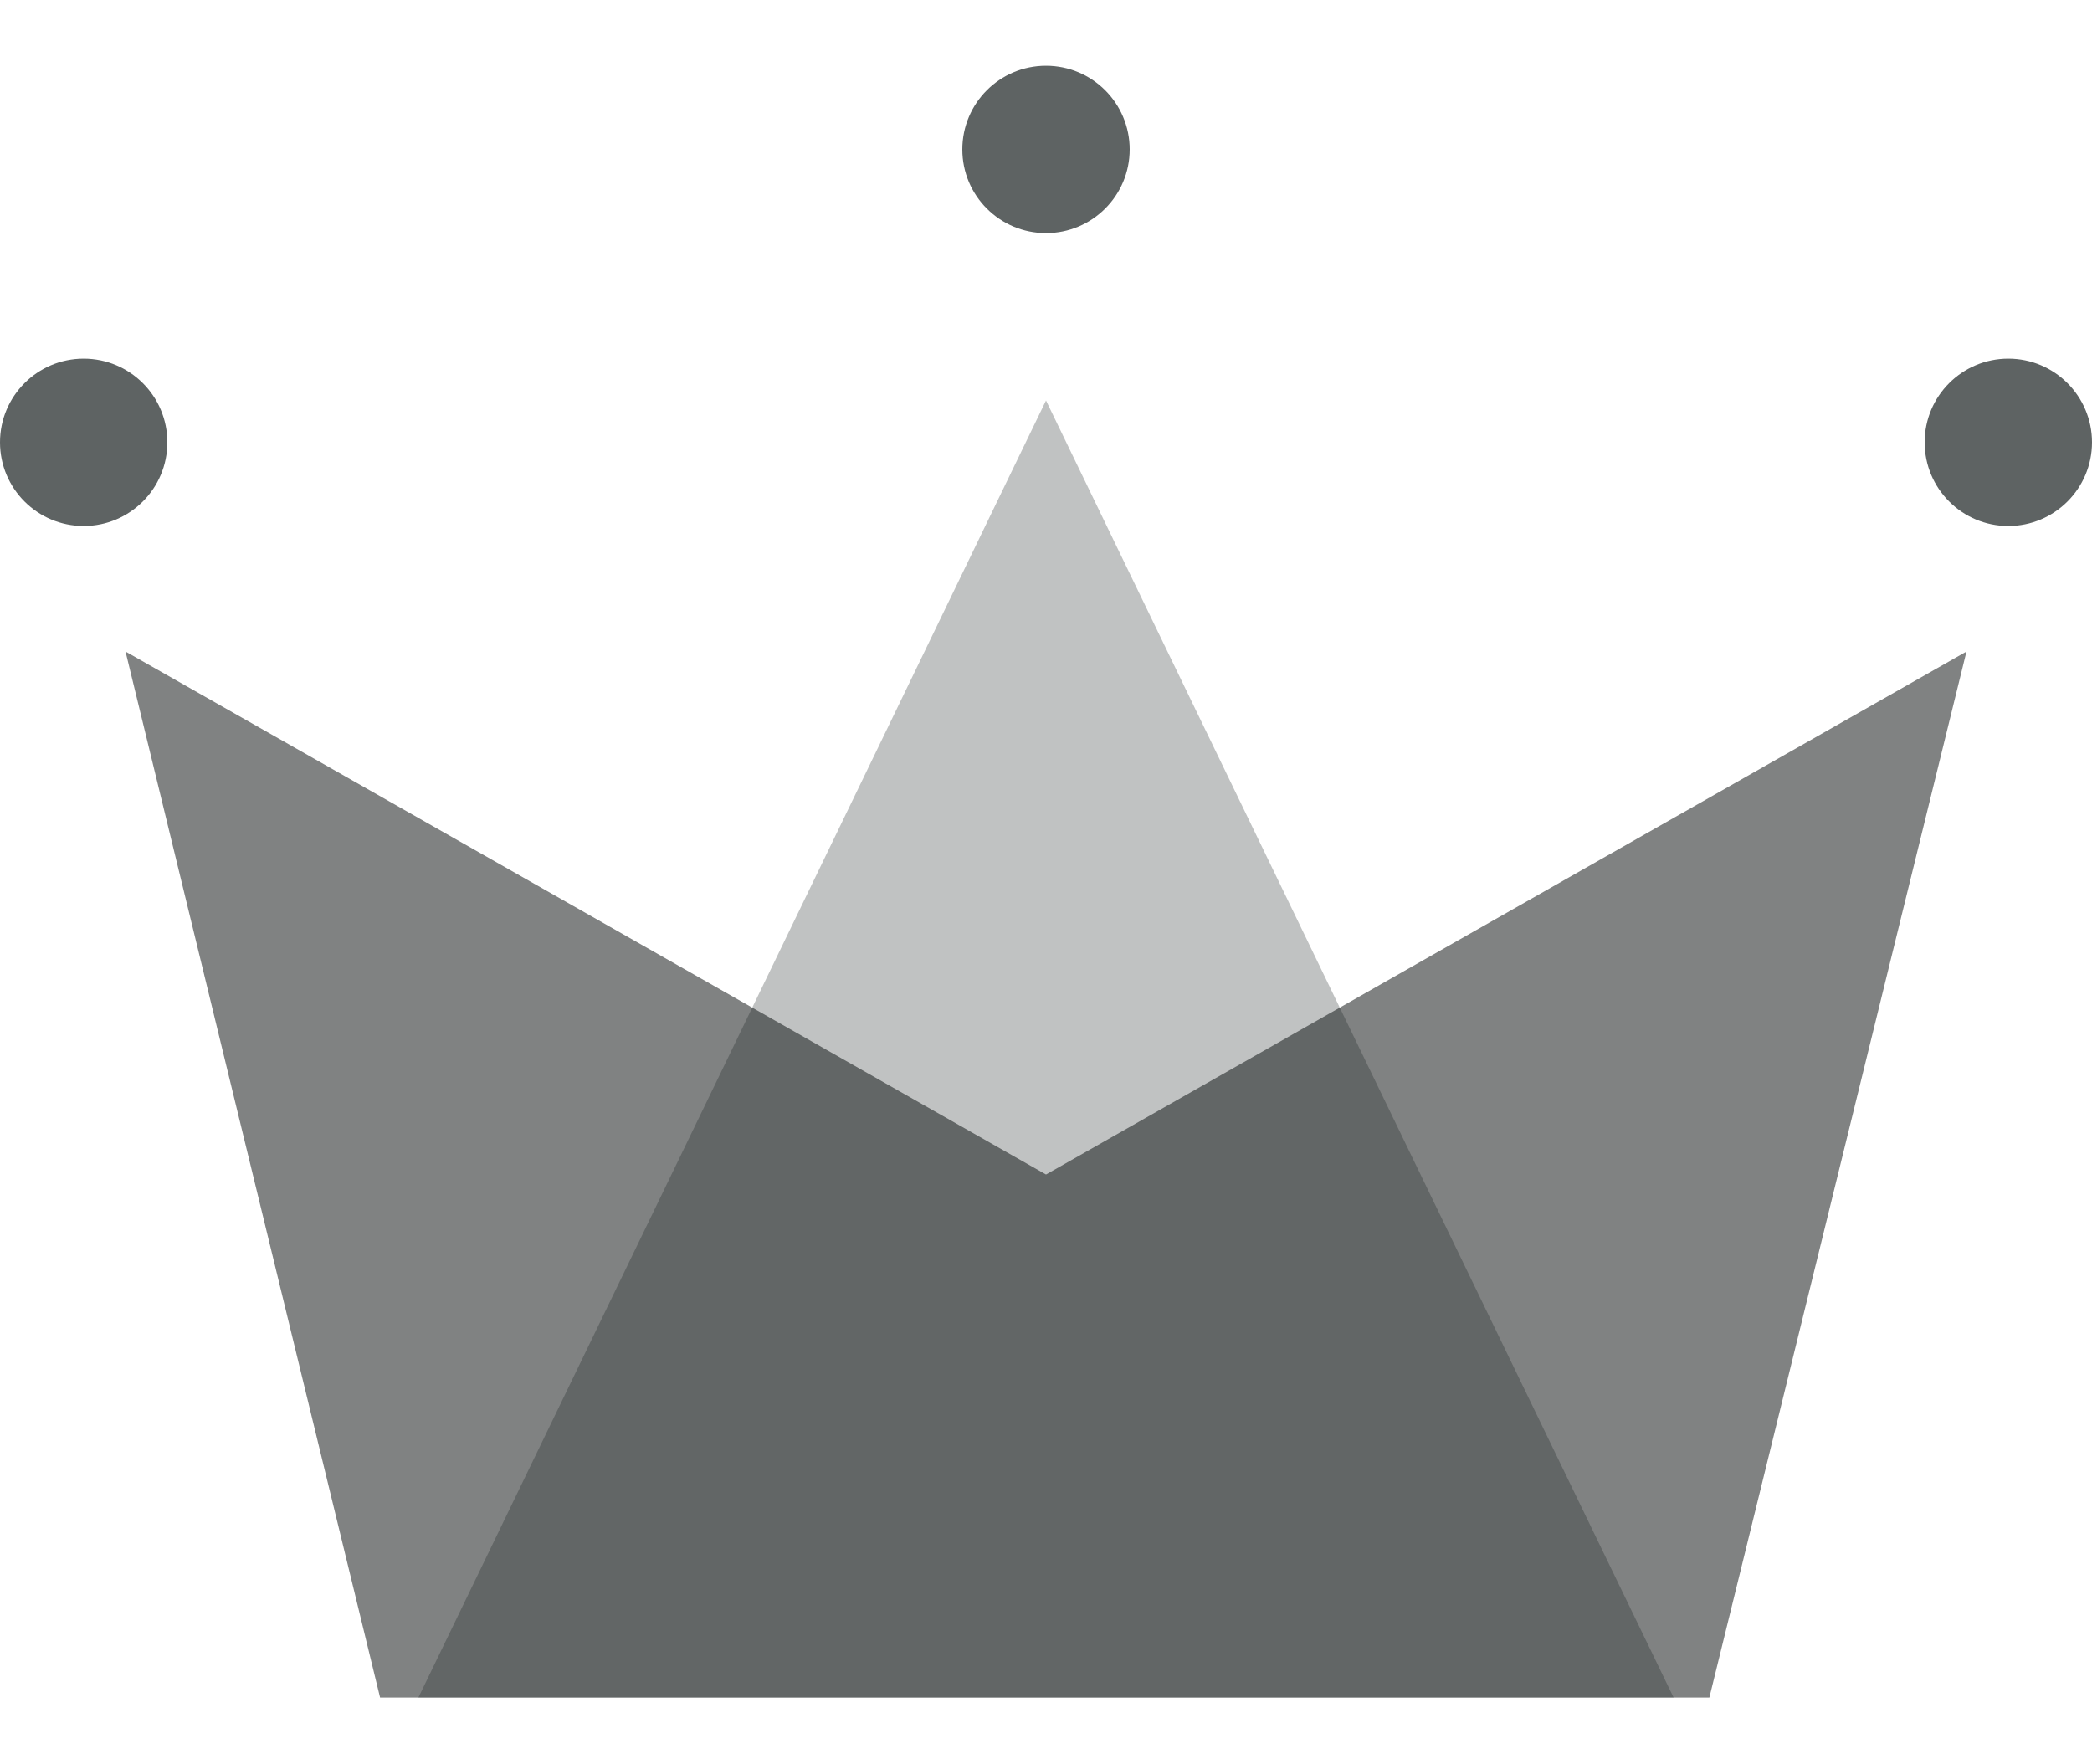
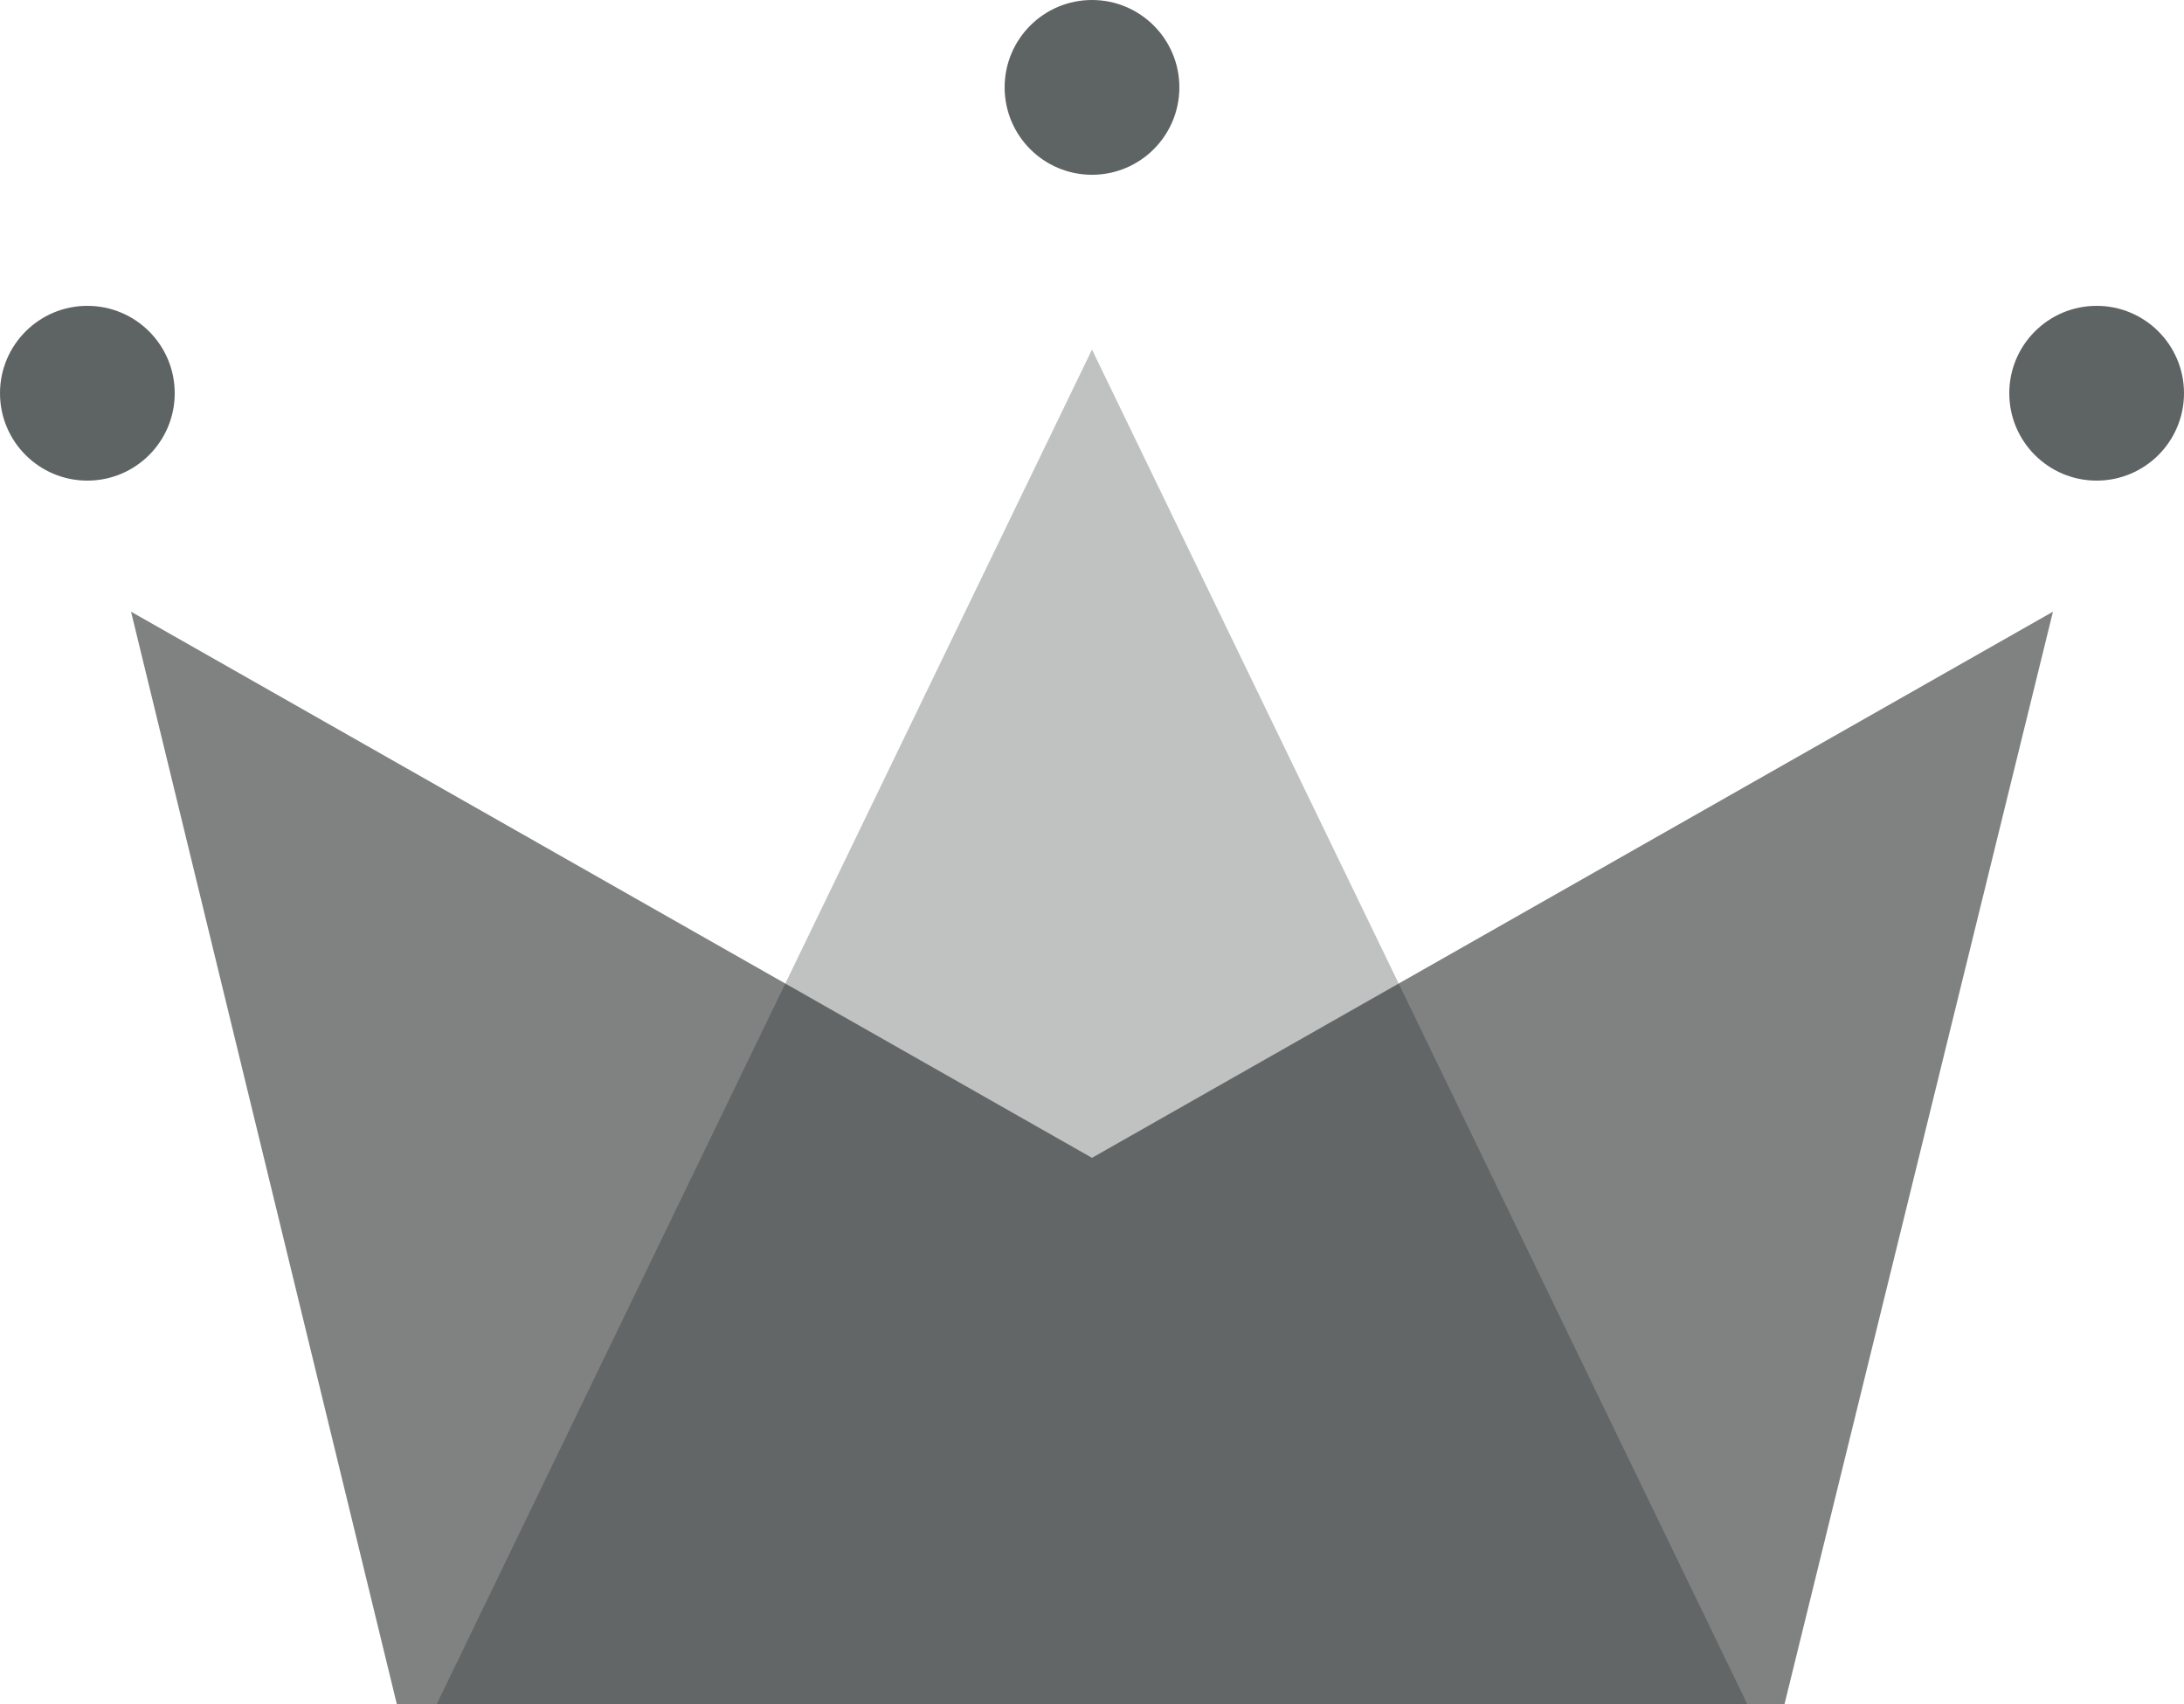
- <svg xmlns="http://www.w3.org/2000/svg" width="70px" height="59px" viewBox="0 0 50 39" version="1.1">
+ <svg xmlns="http://www.w3.org/2000/svg" width="50px" height="39px" viewBox="0 0 50 39" version="1.1">
  <g id="WiP" stroke="none" stroke-width="1" fill="none" fill-rule="evenodd">
    <g id="Artboard" transform="translate(-90, -38)">
      <g id="Group" transform="translate(90, 38)">
        <polygon id="Rectangle" fill="#808282" points="3 14 25 26.5 47 14 40.855 39 9.084 39" />
        <polygon id="Triangle" fill-opacity="0.263" fill="#101A1A" points="25 8 40 39 10 39" />
        <circle id="Oval" fill="#5E6363" cx="2" cy="9" r="2" />
        <circle id="Oval" fill="#5E6363" cx="25" cy="2" r="2" />
        <circle id="Oval" fill="#5E6363" cx="48" cy="9" r="2" />
      </g>
    </g>
  </g>
</svg>
